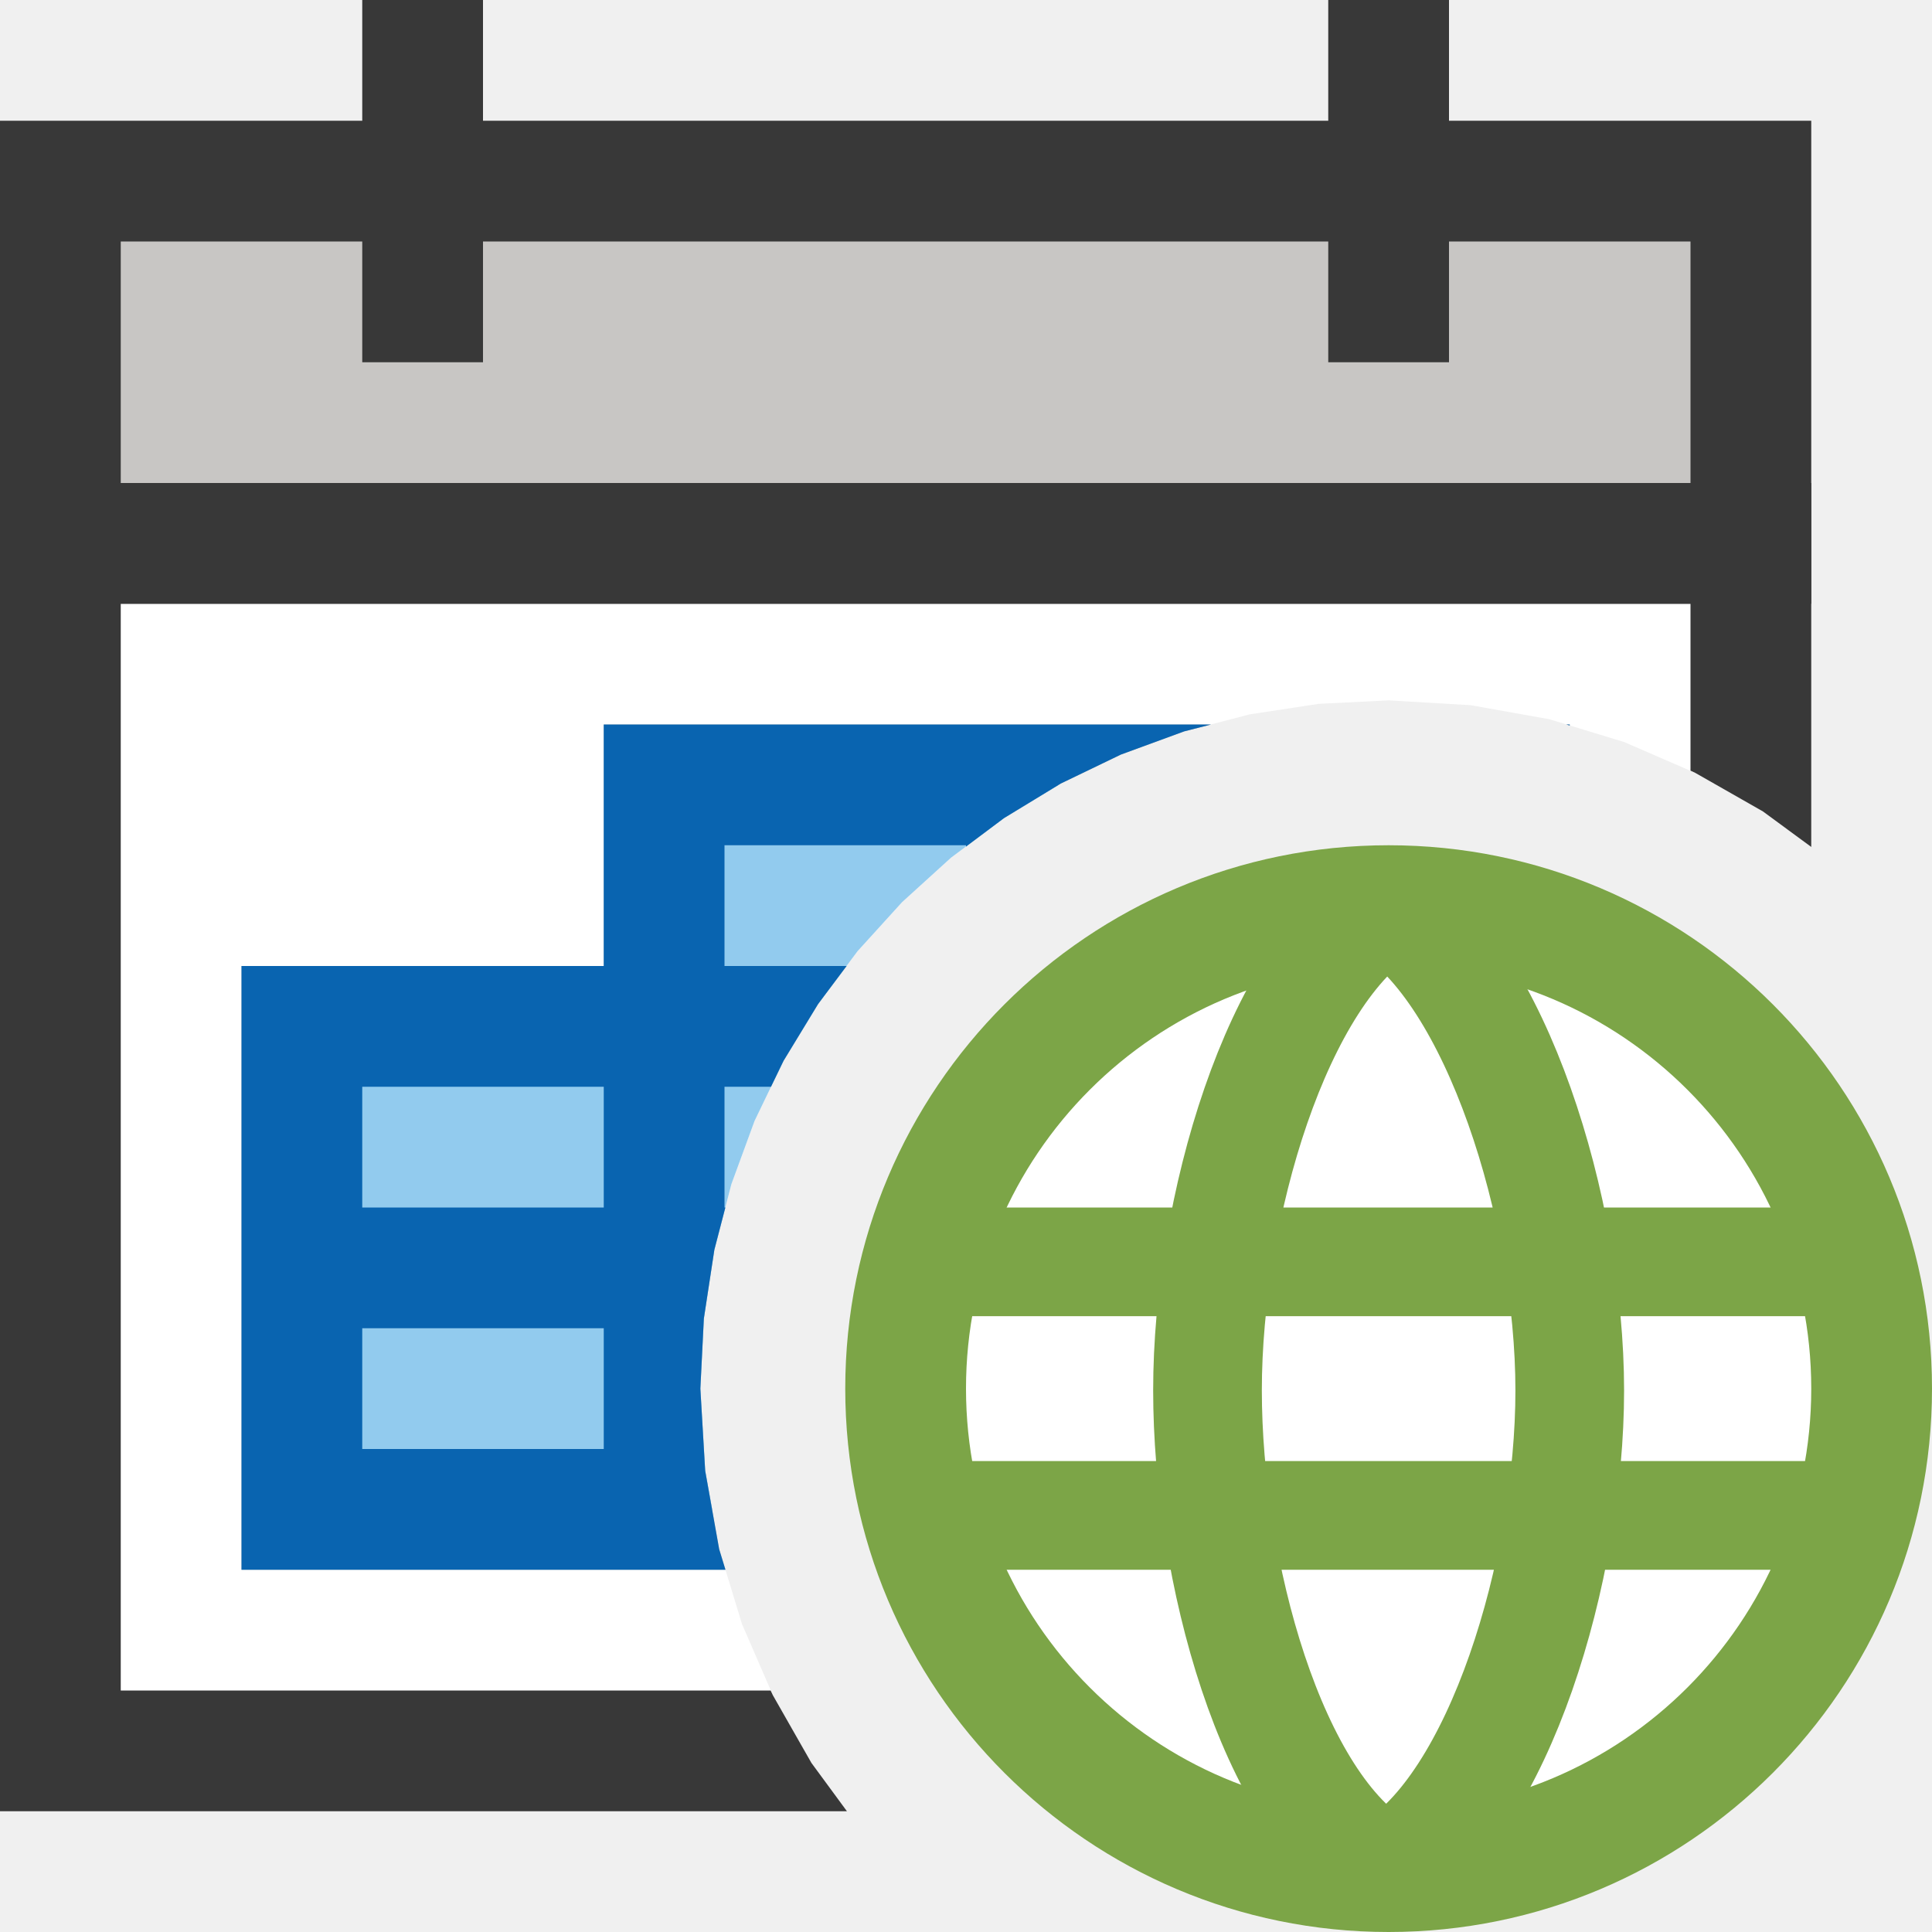
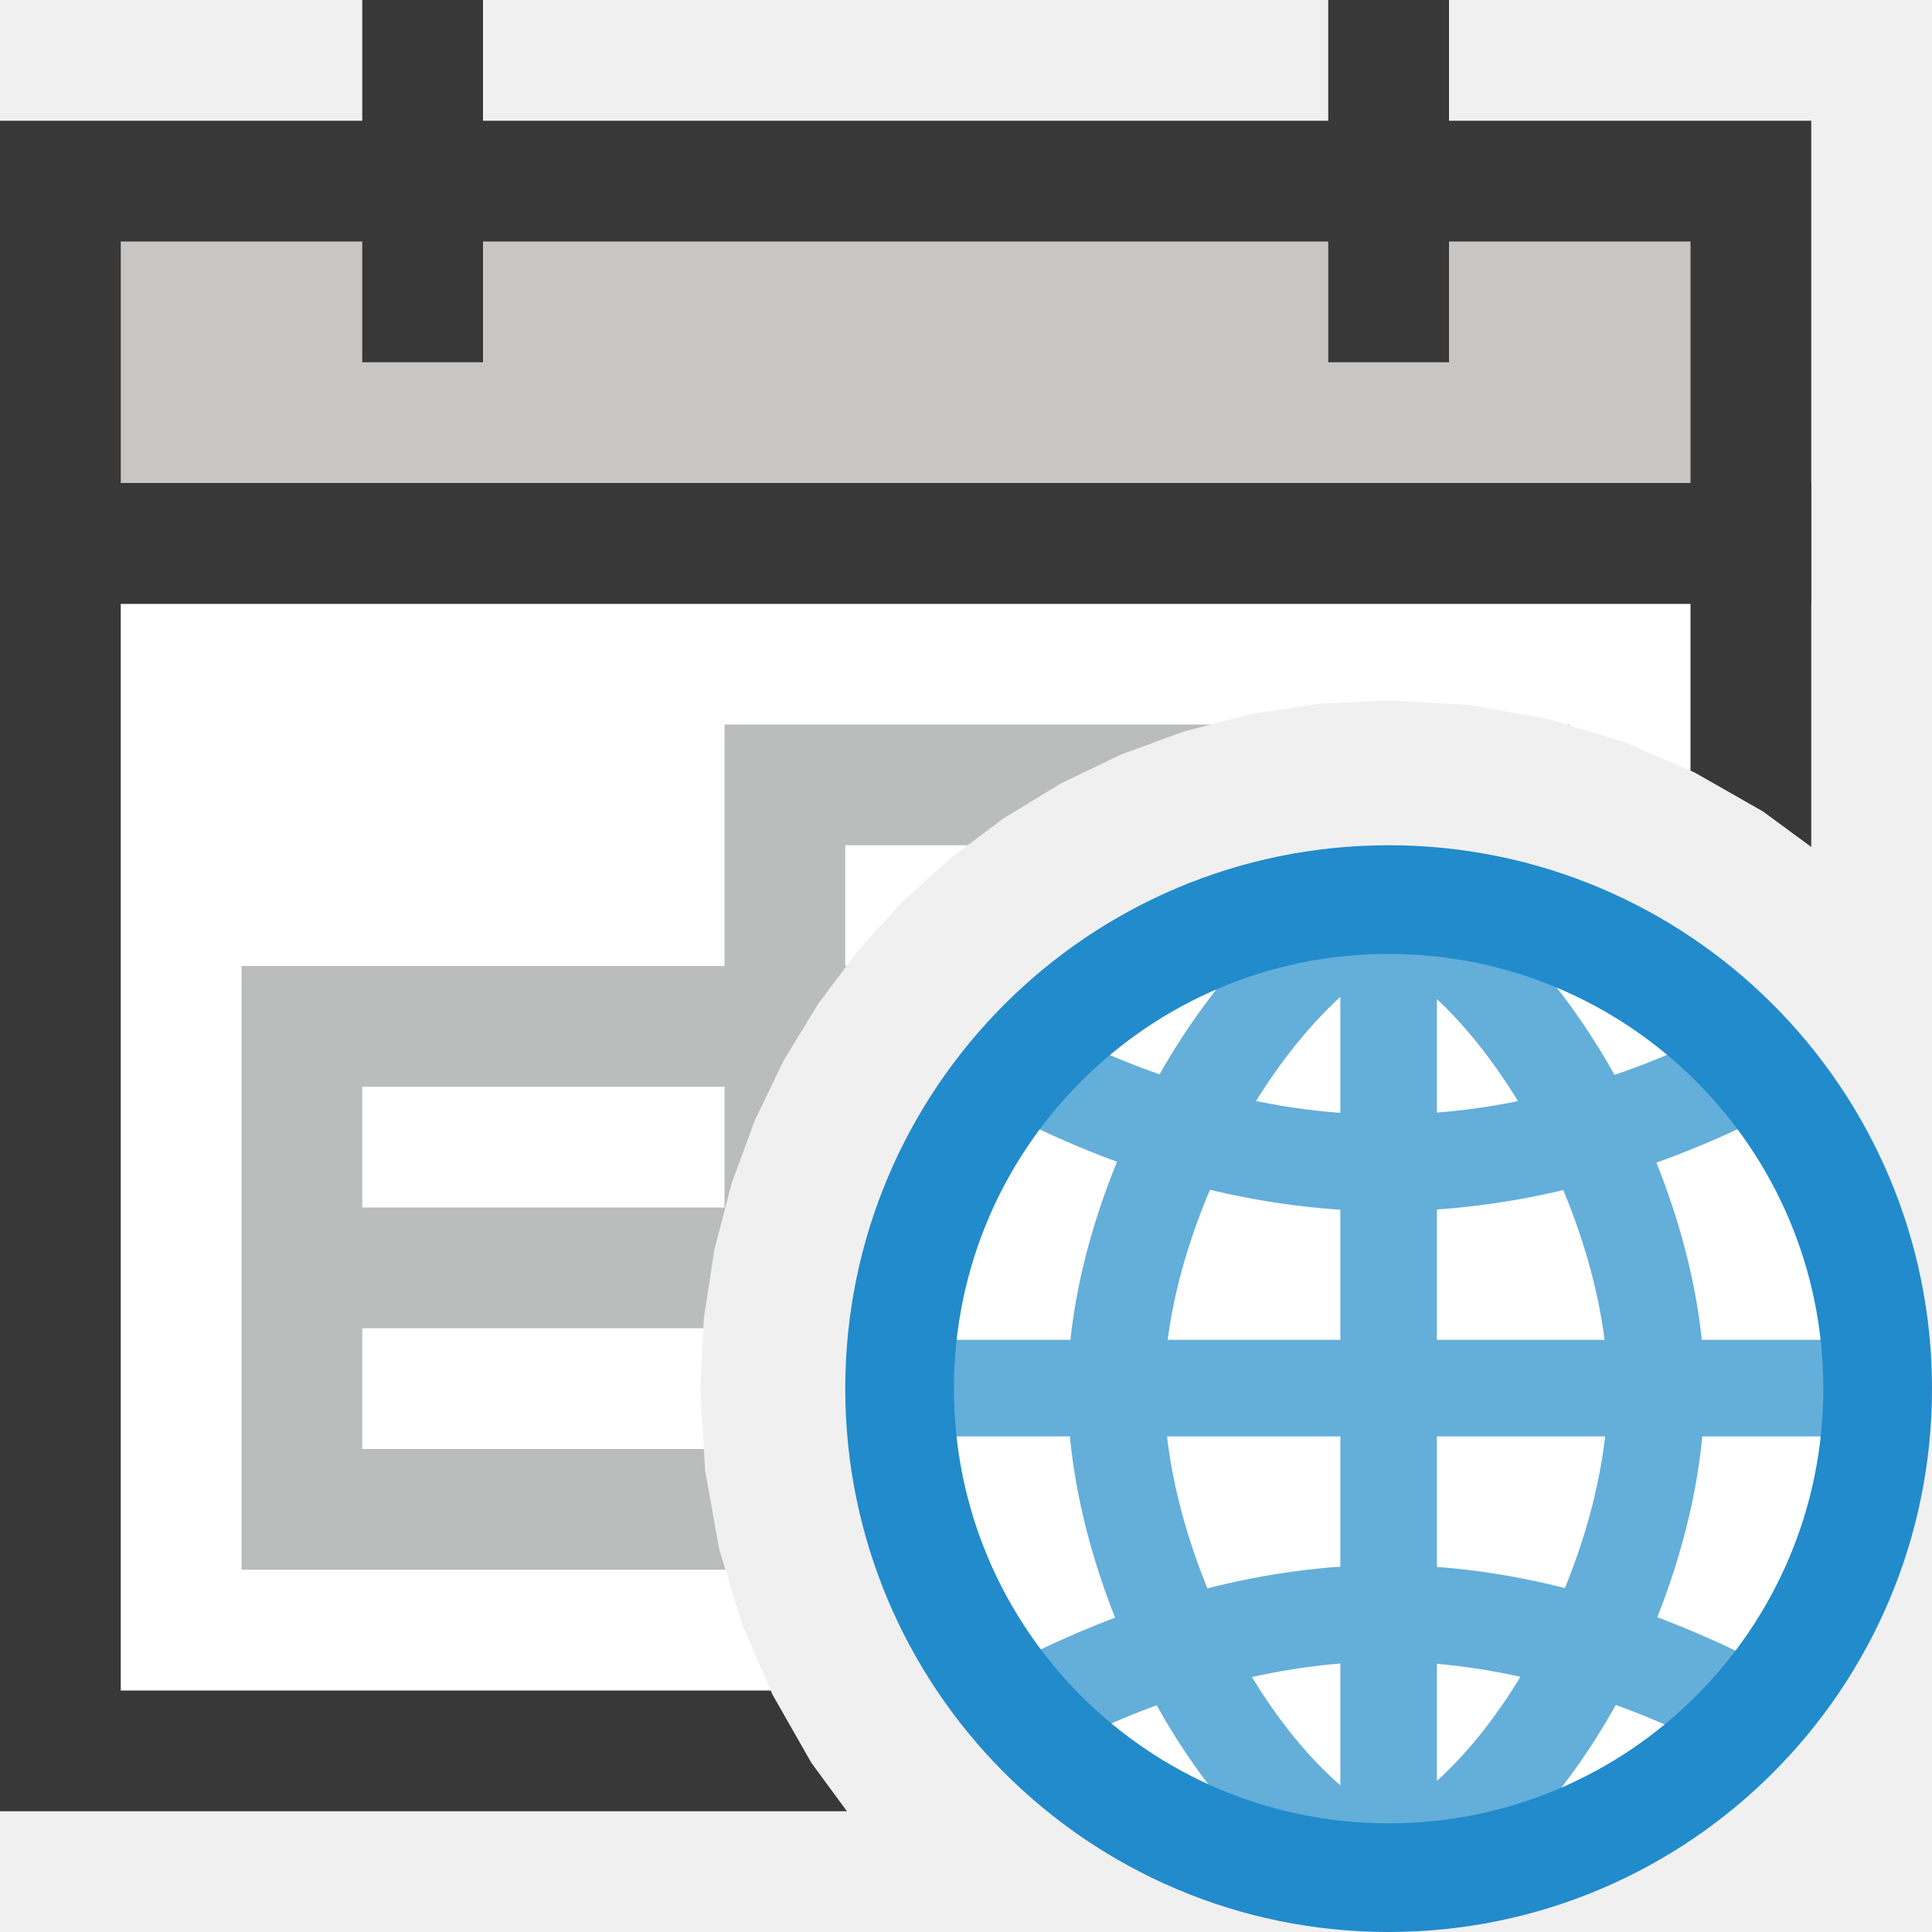
<svg xmlns="http://www.w3.org/2000/svg" version="1.1" id="Layer_1" x="0px" y="0px" width="16px" height="16px" viewBox="0 0 16 16" enable-background="new 0 0 16 16" xml:space="preserve">
  <g id="main">
    <g id="icon">
      <path d="M0.5,14.5L6.663,14.5L6.401,14.04L6.145,13.45L5.956,12.83L5.84,12.18L5.8,11.5L5.829,10.92L5.916,10.35L6.057,9.807L6.249,9.283L6.489,8.785L6.775,8.315L7.103,7.876L7.471,7.471L7.876,7.103L8.315,6.775L8.785,6.489L9.283,6.249L9.807,6.057L10.35,5.916L10.92,5.829L11.5,5.8L12.18,5.84L12.83,5.956L13.45,6.145L14.04,6.401L14.5,6.663L14.5,4.5L0.5,4.5zz" fill="#FFFFFF" />
      <path d="M0,4.5L0,14.5L0,15L0.5,15L7.014,15L6.72,14.6L6.401,14.04L6.382,14L1,14L1,5L14,5L14,6.382L14.04,6.401L14.6,6.72L15,7.014L15,4.5L15,4L14.5,4L0.5,4L0,4zz" fill="#383838" />
      <path d="M0.5,4.5L14.5,4.5L14.5,1.5L0.5,1.5zz" fill="#C8C6C4" />
      <path d="M0,1.5L0,4.5L0,5L0.5,5L14.5,5L15,5L15,4.5L15,1.5L15,1L14.5,1L0.5,1L0,1zM14,2L14,4L1,4L1,2zz" fill="#383838" />
      <path d="M3,3L4,3L4,0L3,0zM11,3L12,3L12,0L11,0zz" fill="#383838" />
-       <path d="M5,6.5L5,8L2.5,8L2,8L2,8.5L2,10L2,10.5L2,11L2,12.5L2,13L2.5,13L5,13L5.5,13L6,13L6.008,13L5.956,12.83L5.84,12.18L5.8,11.5L5.829,10.92L5.916,10.35L6.007,10L6,10L6,9L6.385,9L6.489,8.785L6.775,8.315L7.011,8L6,8L6,7L8,7L8,7.011L8.315,6.775L8.785,6.489L9.283,6.249L9.807,6.057L10.03,6L9,6L8.5,6L8,6L5.5,6L5,6zM13,6.008L13,6L12.97,6zM5,9L5,10L3,10L3,9zM5,11L5,12L3,12L3,11zz" fill="#787979" opacity="0.5" />
-       <path d="M5.5,8.5L2.5,8.5L2.5,10.5L2.5,12.5L5.5,12.5L5.898,12.5L5.84,12.18L5.8,11.5L5.829,10.92L5.916,10.35L6.057,9.807L6.249,9.283L6.489,8.785L6.775,8.315L7.103,7.876L7.471,7.471L7.876,7.103L8.315,6.775L8.767,6.5L8.5,6.5L5.5,6.5zz" fill="#92CBEE" />
-       <path d="M5,6.5L5,8L2.5,8L2,8L2,8.5L2,10L2,10.5L2,11L2,12.5L2,13L2.5,13L5,13L5.5,13L6,13L6.008,13L5.956,12.83L5.84,12.18L5.8,11.5L5.829,10.92L5.916,10.35L6.007,10L6,10L6,9L6.385,9L6.489,8.785L6.775,8.315L7.011,8L6,8L6,7L8,7L8,7.011L8.315,6.775L8.785,6.489L9.283,6.249L9.807,6.057L10.03,6L9,6L8.5,6L8,6L5.5,6L5,6zM13,6.008L13,6L12.97,6zM5,9L5,10L3,10L3,9zM5,11L5,12L3,12L3,11zz" fill="#0964B0" />
+       <path d="M6,6.5L6,8L2.5,8L2,8L2,8.5L2,10L2,10.5L2,11L2,12.5L2,13L2.5,13L6,13L6.008,13L5.956,12.83L5.84,12.18L5.829,12L3,12L3,11L5.825,11L5.829,10.92L5.916,10.35L6.057,9.807L6.249,9.283L6.489,8.785L6.775,8.315L7.011,8L7,8L7,7L8.014,7L8.315,6.775L8.785,6.489L9.283,6.249L9.807,6.057L10.03,6L10,6L9.5,6L9,6L6.5,6L6,6zM13,6.008L13,6L12.97,6zM6,9L6,10L3,10L3,9zz" fill="#787979" opacity="0.5" />
    </g>
    <g id="overlay">
-       <circle cx="11.5" cy="11.5" r="4" fill="#FFFFFF" stroke="#7CA547" stroke-width="1" stroke-miterlimit="10" />
-       <path d="M11.486,7.512c-0.913,0.547,-1.486,2.505,-1.486,4.002c0,1.478,0.525,3.435,1.45,3.964M11.513,15.479c0.902,-0.529,1.487,-2.486,1.487,-3.964c0,-1.496,-0.612,-3.455,-1.502,-4.002M7.7,12.55h7.6M7.7,10.45h7.6" fill="none" stroke="#7CA547" stroke-width="0.9" stroke-miterlimit="10" />
+       <circle cx="11.5" cy="11.5" r="4.05" fill="#FFFFFF" stroke="#228BCB" stroke-width="0.9" stroke-miterlimit="10" />
+       <path d="M8.513,8.858c0.789,0.414,1.831,0.773,2.972,0.773c1.128,0,2.185,-0.352,2.971,-0.758M14.43,14.145c-0.785,-0.405,-1.816,-0.784,-2.944,-0.784c-1.142,0,-2.183,0.385,-2.972,0.799M11.486,7.512c-1.195,0.547,-2.244,2.505,-2.244,4.002c0,1.478,0.987,3.435,2.198,3.964M11.518,15.479c1.211,-0.529,2.198,-2.486,2.198,-3.964c0,-1.496,-1.022,-3.455,-2.218,-4.002M7.605,11.496h7.806M11.5,7.5v8" fill="none" stroke="#228BCB" stroke-width="0.8" stroke-miterlimit="10" opacity="0.7" />
    </g>
  </g>
</svg>
